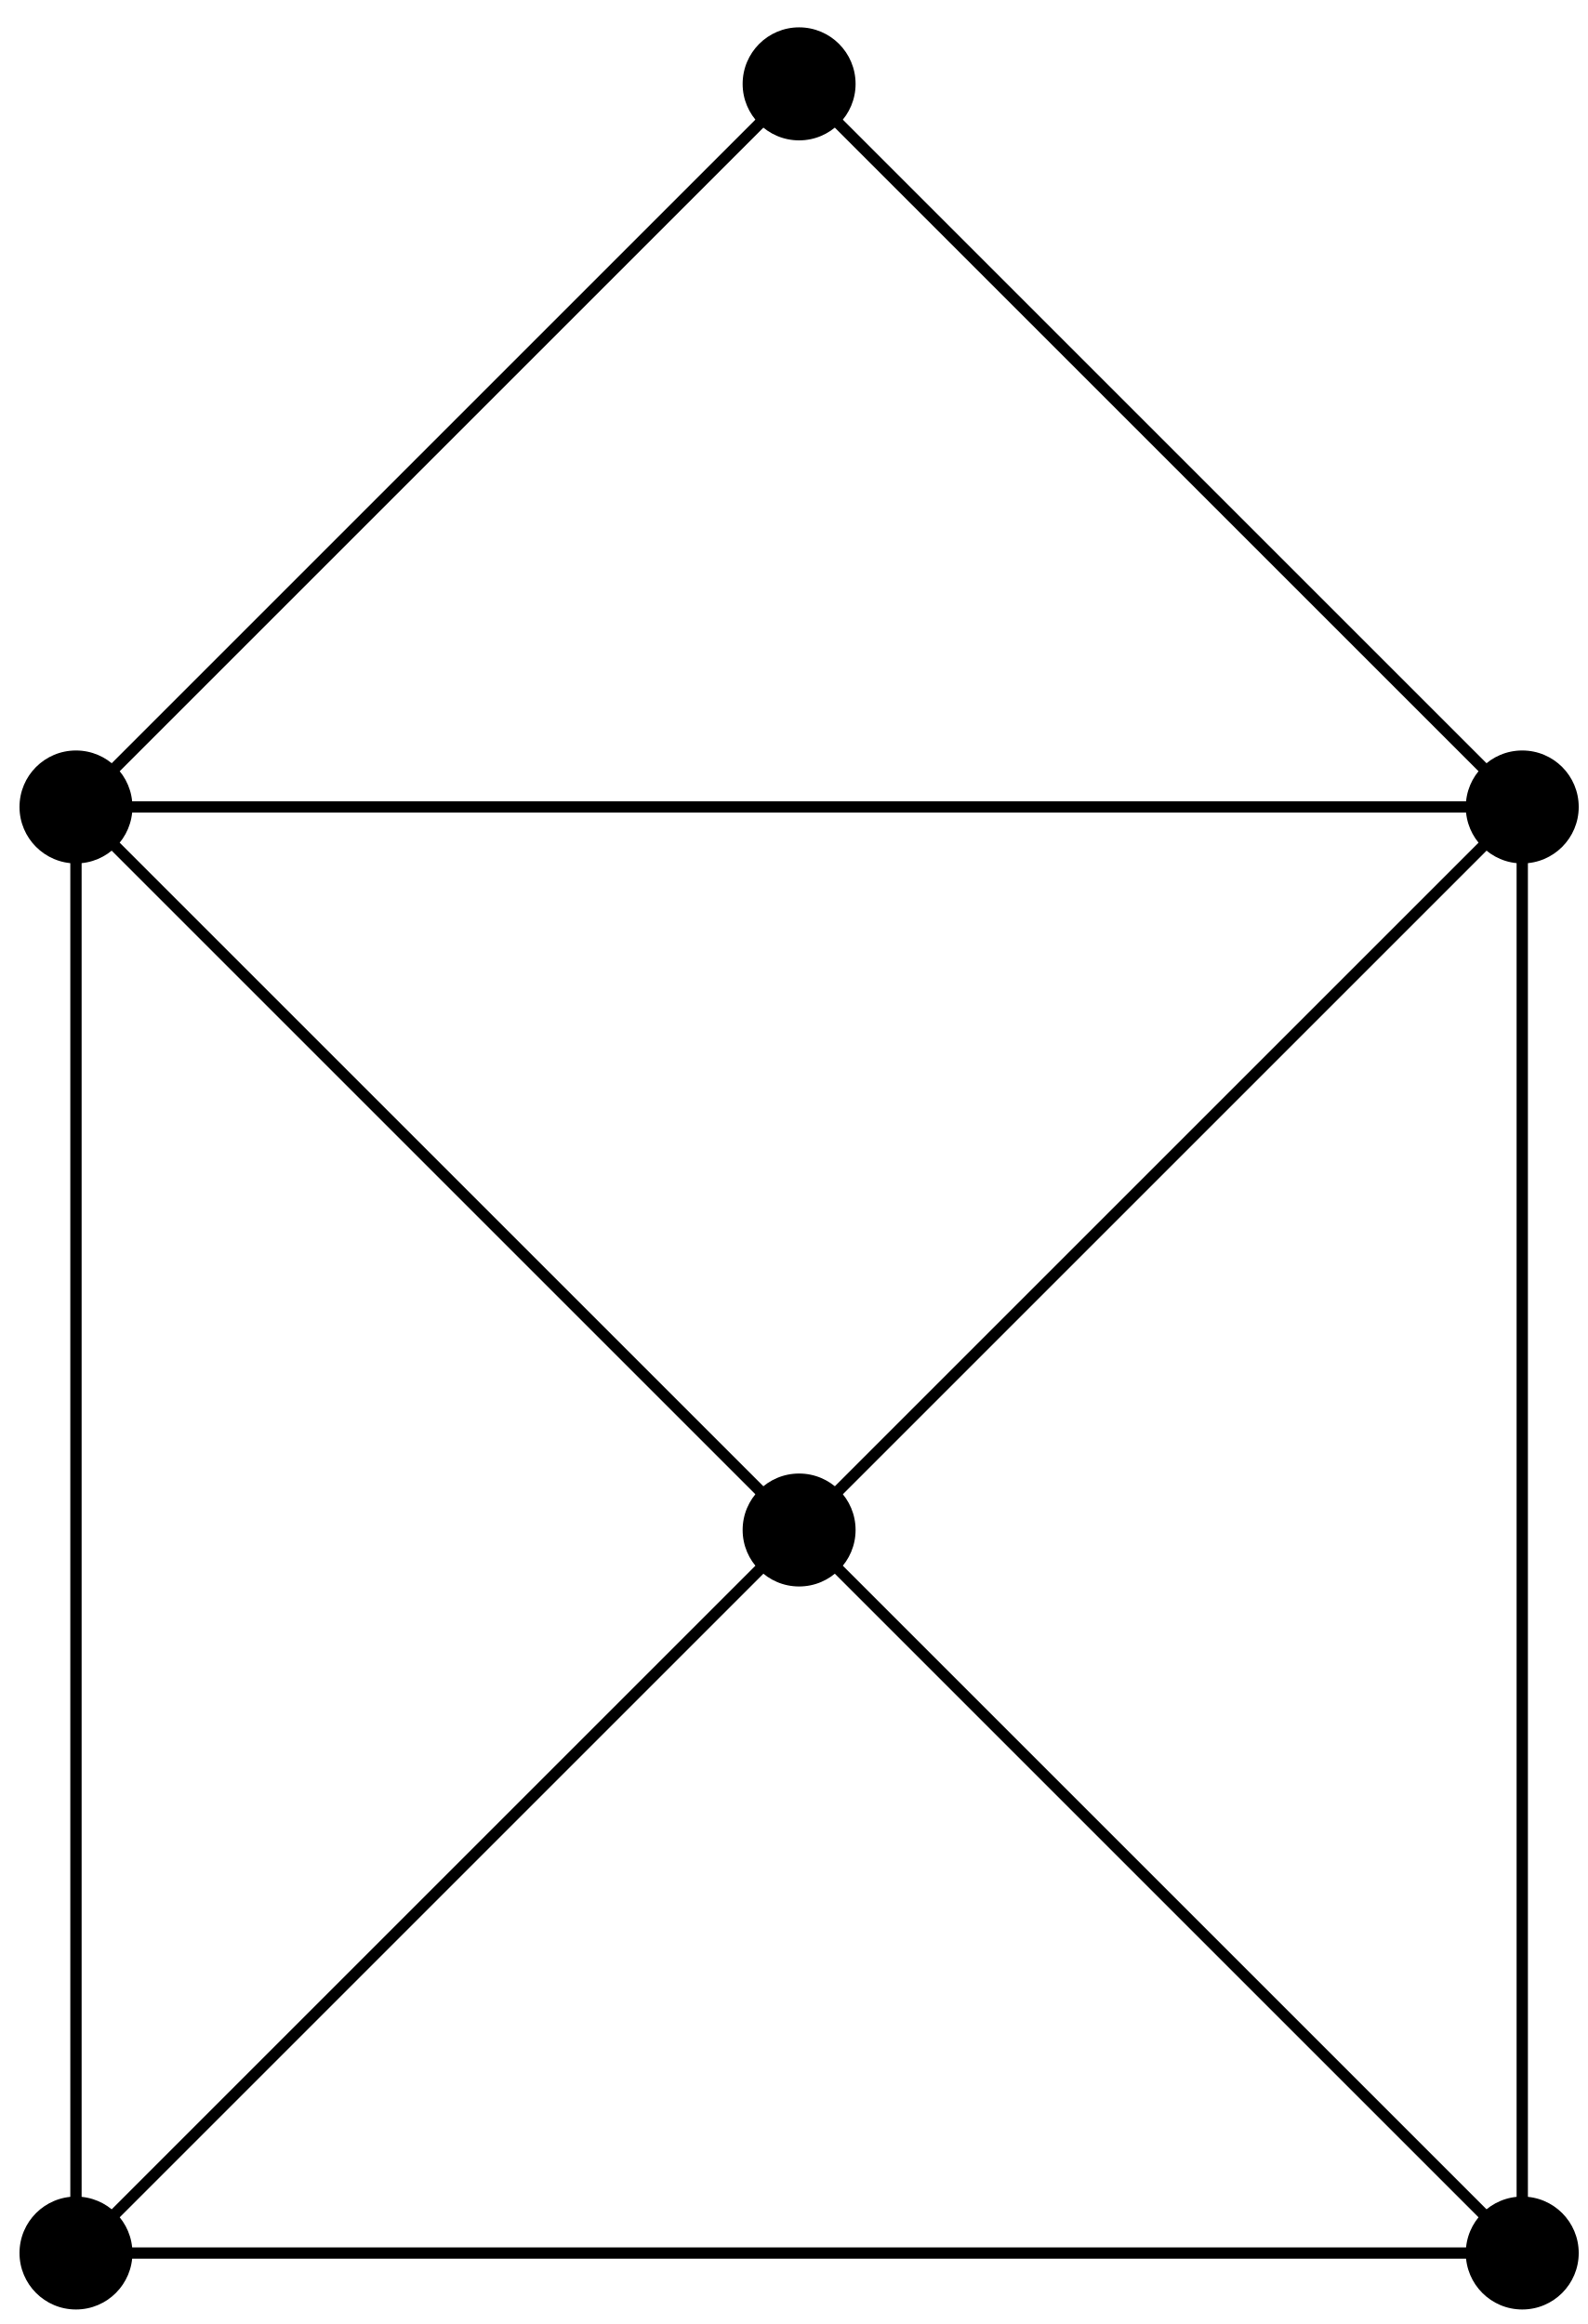
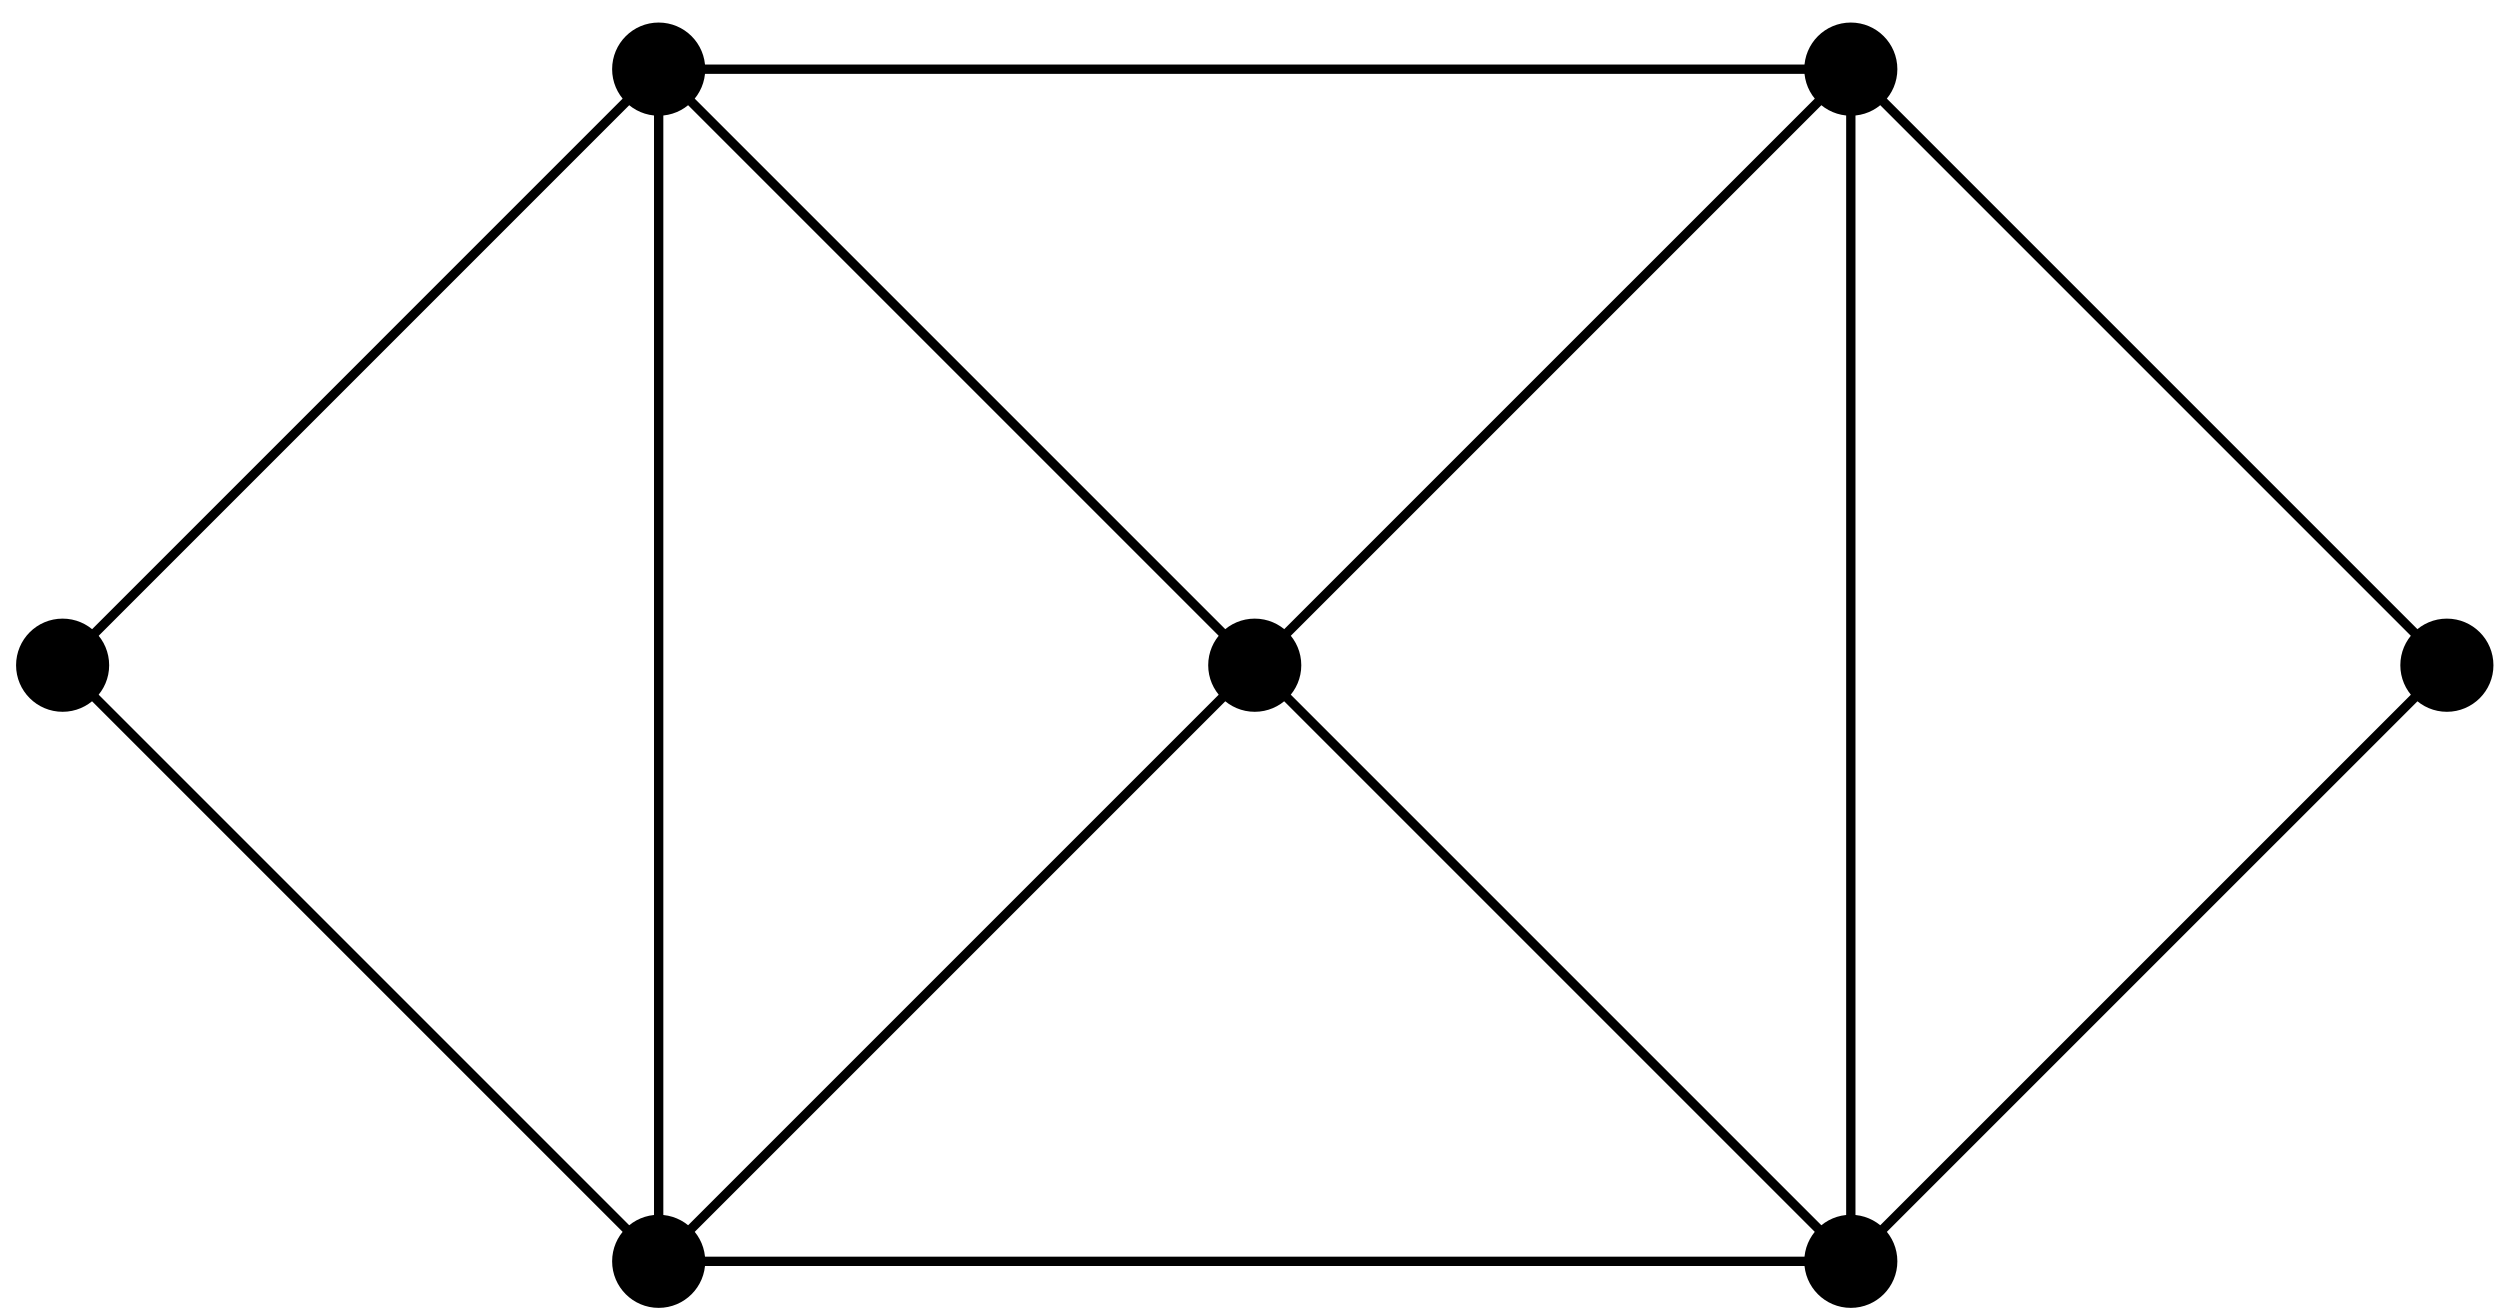
- <svg xmlns="http://www.w3.org/2000/svg" width="56pt" height="82pt" viewBox="0 0 56 82" version="1.1">
+ <svg xmlns="http://www.w3.org/2000/svg" width="107pt" height="56pt" viewBox="0 0 107 56" version="1.1">
  <g id="surface1">
-     <path style="fill:none;stroke-width:0.399;stroke-linecap:butt;stroke-linejoin:miter;stroke:rgb(0%,0%,0%);stroke-opacity:1;stroke-miterlimit:10;" d="M -25.511 -0.001 L 25.512 -0.001 L 25.512 51.022 L -25.511 51.022 L -25.511 -0.001 L 25.512 51.022 M -25.511 51.022 L 25.512 -0.001 " transform="matrix(1,0,0,-1,28.191,79.495)" />
-     <path style=" stroke:none;fill-rule:nonzero;fill:rgb(0%,0%,0%);fill-opacity:1;" d="M 4.672 79.496 C 4.672 78.395 3.781 77.504 2.68 77.504 C 1.578 77.504 0.688 78.395 0.688 79.496 C 0.688 80.594 1.578 81.488 2.68 81.488 C 3.781 81.488 4.672 80.594 4.672 79.496 Z M 4.672 79.496 " />
-     <path style=" stroke:none;fill-rule:nonzero;fill:rgb(0%,0%,0%);fill-opacity:1;" d="M 55.695 79.496 C 55.695 78.395 54.805 77.504 53.703 77.504 C 52.602 77.504 51.711 78.395 51.711 79.496 C 51.711 80.594 52.602 81.488 53.703 81.488 C 54.805 81.488 55.695 80.594 55.695 79.496 Z M 55.695 79.496 " />
-     <path style=" stroke:none;fill-rule:nonzero;fill:rgb(0%,0%,0%);fill-opacity:1;" d="M 55.695 28.473 C 55.695 27.371 54.805 26.48 53.703 26.48 C 52.602 26.48 51.711 27.371 51.711 28.473 C 51.711 29.57 52.602 30.465 53.703 30.465 C 54.805 30.465 55.695 29.57 55.695 28.473 Z M 55.695 28.473 " />
-     <path style=" stroke:none;fill-rule:nonzero;fill:rgb(0%,0%,0%);fill-opacity:1;" d="M 4.672 28.473 C 4.672 27.371 3.781 26.48 2.68 26.48 C 1.578 26.48 0.688 27.371 0.688 28.473 C 0.688 29.57 1.578 30.465 2.68 30.465 C 3.781 30.465 4.672 29.57 4.672 28.473 Z M 4.672 28.473 " />
+     <path style="fill:none;stroke-width:0.399;stroke-linecap:butt;stroke-linejoin:miter;stroke:rgb(0%,0%,0%);stroke-opacity:1;stroke-miterlimit:10;" d="M -25.512 -0.001 L 25.512 -0.001 L 25.512 51.022 L -25.512 51.022 L -25.512 -0.001 L 25.512 51.022 M -25.512 51.022 L 25.512 -0.001 " transform="matrix(1,0,0,-1,53.703,53.983)" />
    <path style=" stroke:none;fill-rule:nonzero;fill:rgb(0%,0%,0%);fill-opacity:1;" d="M 30.184 53.984 C 30.184 52.883 29.293 51.992 28.191 51.992 C 27.09 51.992 26.199 52.883 26.199 53.984 C 26.199 55.082 27.09 55.977 28.191 55.977 C 29.293 55.977 30.184 55.082 30.184 53.984 Z M 30.184 53.984 " />
-     <path style="fill:none;stroke-width:0.399;stroke-linecap:butt;stroke-linejoin:miter;stroke:rgb(0%,0%,0%);stroke-opacity:1;stroke-miterlimit:10;" d="M -25.511 51.022 L 0 76.534 L 25.512 51.022 " transform="matrix(1,0,0,-1,28.191,79.495)" />
+     <path style=" stroke:none;fill-rule:nonzero;fill:rgb(0%,0%,0%);fill-opacity:1;" d="M 81.207 53.984 C 81.207 52.883 80.316 51.992 79.215 51.992 C 78.113 51.992 77.223 52.883 77.223 53.984 C 77.223 55.082 78.113 55.977 79.215 55.977 C 80.316 55.977 81.207 55.082 81.207 53.984 Z M 81.207 53.984 " />
+     <path style=" stroke:none;fill-rule:nonzero;fill:rgb(0%,0%,0%);fill-opacity:1;" d="M 81.207 2.961 C 81.207 1.859 80.316 0.965 79.215 0.965 C 78.113 0.965 77.223 1.859 77.223 2.961 C 77.223 4.059 78.113 4.953 79.215 4.953 C 80.316 4.953 81.207 4.059 81.207 2.961 Z M 81.207 2.961 " />
    <path style=" stroke:none;fill-rule:nonzero;fill:rgb(0%,0%,0%);fill-opacity:1;" d="M 30.184 2.961 C 30.184 1.859 29.293 0.965 28.191 0.965 C 27.09 0.965 26.199 1.859 26.199 2.961 C 26.199 4.059 27.09 4.953 28.191 4.953 C 29.293 4.953 30.184 4.059 30.184 2.961 Z M 30.184 2.961 " />
+     <path style=" stroke:none;fill-rule:nonzero;fill:rgb(0%,0%,0%);fill-opacity:1;" d="M 55.695 28.473 C 55.695 27.371 54.805 26.477 53.703 26.477 C 52.602 26.477 51.711 27.371 51.711 28.473 C 51.711 29.57 52.602 30.465 53.703 30.465 C 54.805 30.465 55.695 29.57 55.695 28.473 Z M 55.695 28.473 " />
+     <path style="fill:none;stroke-width:0.399;stroke-linecap:butt;stroke-linejoin:miter;stroke:rgb(0%,0%,0%);stroke-opacity:1;stroke-miterlimit:10;" d="M -25.512 -0.001 L -51.023 25.51 L -25.512 51.022 M 25.512 51.022 L 51.024 25.51 L 25.512 -0.001 " transform="matrix(1,0,0,-1,53.703,53.983)" />
+     <path style=" stroke:none;fill-rule:nonzero;fill:rgb(0%,0%,0%);fill-opacity:1;" d="M 4.672 28.473 C 4.672 27.371 3.781 26.477 2.68 26.477 C 1.578 26.477 0.688 27.371 0.688 28.473 C 0.688 29.57 1.578 30.465 2.68 30.465 C 3.781 30.465 4.672 29.57 4.672 28.473 Z M 4.672 28.473 " />
+     <path style=" stroke:none;fill-rule:nonzero;fill:rgb(0%,0%,0%);fill-opacity:1;" d="M 106.719 28.473 C 106.719 27.371 105.828 26.477 104.727 26.477 C 103.625 26.477 102.734 27.371 102.734 28.473 C 102.734 29.57 103.625 30.465 104.727 30.465 C 105.828 30.465 106.719 29.57 106.719 28.473 Z M 106.719 28.473 " />
  </g>
</svg>
